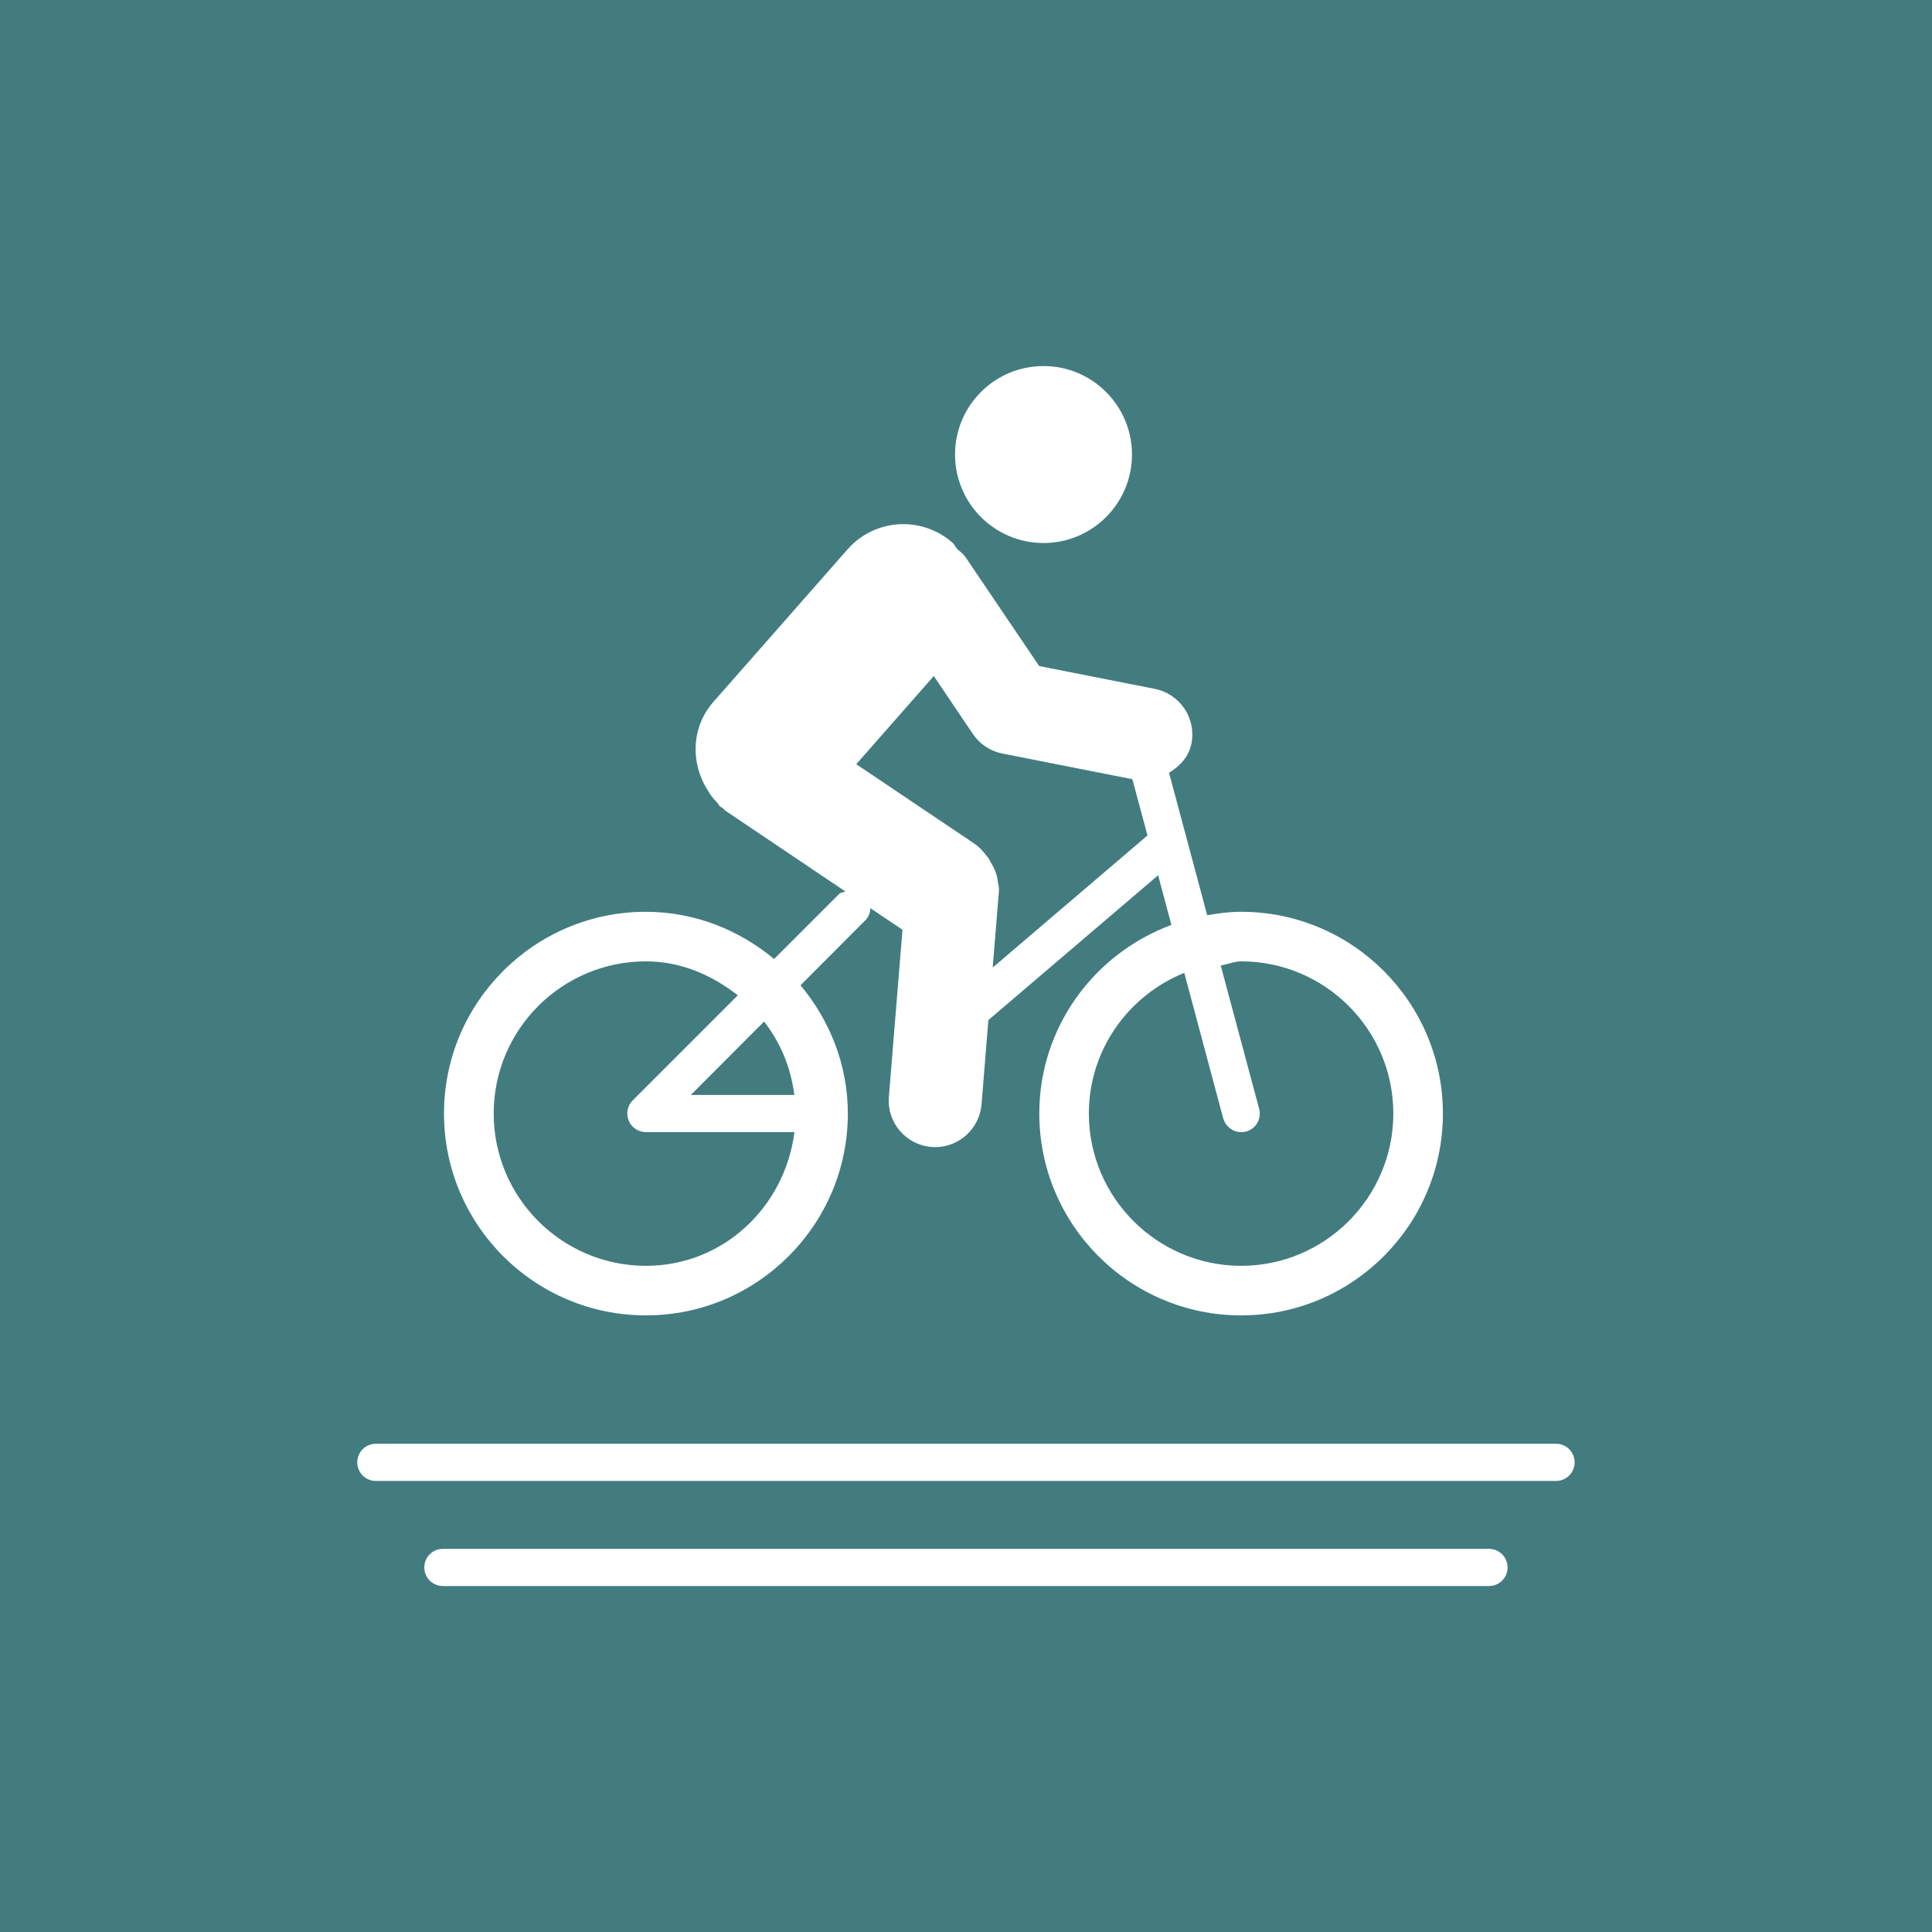
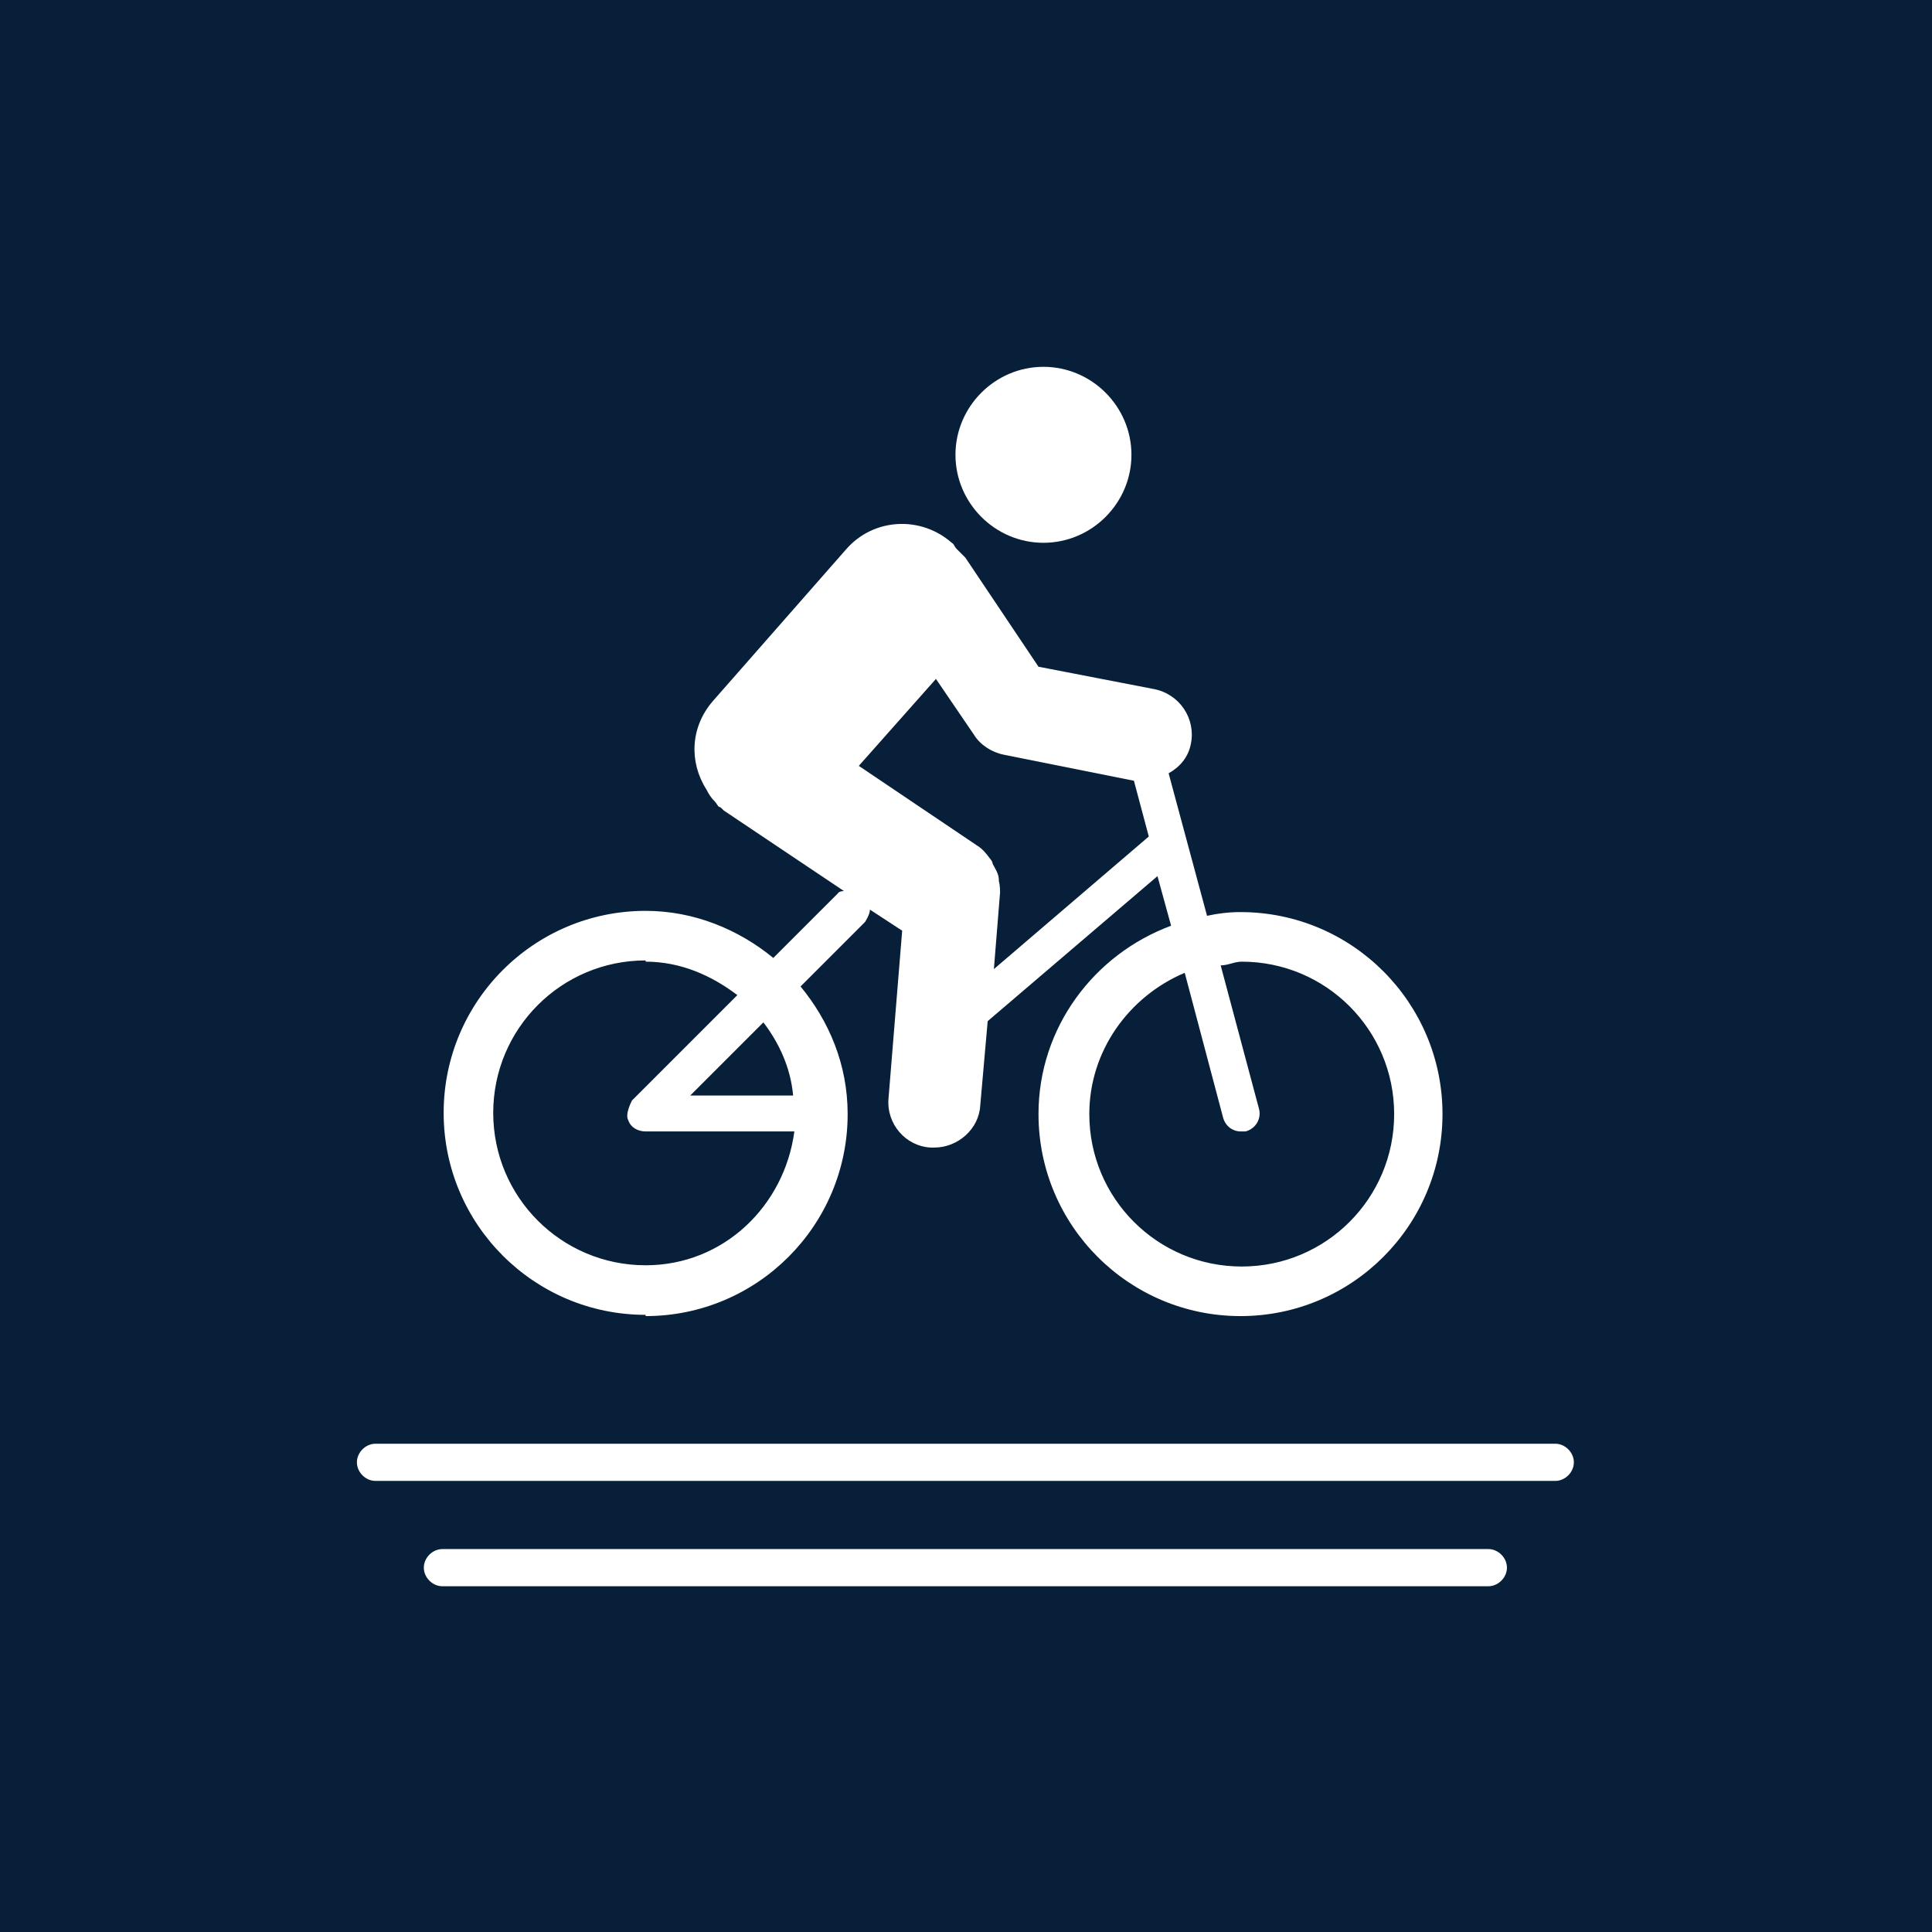
- <svg xmlns="http://www.w3.org/2000/svg" width="5.5mm" height="5.5mm" viewBox="0 0 15.591 15.591">
-   <g id="a" data-name="Firkant">
-     <rect x="0" y="0" width="15.591" height="15.591" fill="#427c7f" />
+ <svg xmlns="http://www.w3.org/2000/svg" viewBox="0 0 15.59 15.59">
+   <defs>
+     <style>
+       .cls-1 {
+         fill: #071f39;
+       }
+ 
+       .cls-1, .cls-2 {
+         stroke-width: 0px;
+       }
+ 
+       .cls-2 {
+         fill: #fff;
+       }
+     </style>
+   </defs>
+   <g id="Firkant">
+     <rect class="cls-1" x="0" y="0" width="15.59" height="15.59" />
  </g>
-   <g id="c" data-name="ICONS">
+   <g id="ICONS">
    <g>
-       <path d="m5.213,10.615c.898,0,1.629-.731,1.629-1.629,0-.395-.147-.753-.382-1.035l.524-.525c.027-.027.038-.062.04-.097l.259.174-.11,1.349c-.017.207.138.387.344.404.011,0,.021.001.03.001.193,0,.357-.148.374-.345l.055-.68,1.37-1.169.107.401c-.621.23-1.066.823-1.066,1.522,0,.898.73,1.629,1.629,1.629s1.628-.731,1.628-1.629-.73-1.628-1.628-1.628c-.094,0-.184.012-.274.028l-.308-1.15c.087-.053.159-.128.181-.236.04-.204-.093-.4-.296-.441l-.933-.184-.593-.877c-.018-.027-.043-.045-.066-.065-.016-.017-.024-.039-.041-.054-.249-.218-.628-.195-.847.055l-1.081,1.229c-.181.205-.187.495-.047.714.019.036.044.066.073.096.011.011.016.026.028.036.006.005.014.007.02.012.008.006.012.015.02.02l.97.653c-.017.007-.037.007-.051.021l-.524.524c-.282-.234-.64-.381-1.035-.381-.898,0-1.629.73-1.629,1.628s.73,1.629,1.629,1.629Zm4.659-1.59c.018.067.078.111.145.111.013,0,.025-.001.039-.005.08-.021.127-.104.105-.184l-.31-1.156c.056-.008.107-.033.165-.033.677,0,1.228.551,1.228,1.228s-.551,1.229-1.228,1.229-1.229-.551-1.229-1.229c0-.515.32-.953.77-1.135l.314,1.174Zm-2.336-3.569l.315.467c.055.082.141.139.238.158l1.049.207.122.454-1.249,1.066.05-.615c.003-.032-.006-.061-.011-.091,0-.004,0-.008-.001-.012-.009-.046-.026-.088-.051-.126-.008-.014-.014-.028-.023-.042-.002-.003-.005-.004-.007-.007-.03-.041-.063-.079-.108-.109l-.95-.639.626-.712Zm-1.125,3.38h-.836l.591-.592c.132.169.216.369.244.592Zm-1.198-1.078c.284,0,.533.112.741.274l-.848.848c-.043.043-.056.107-.032.164.023.056.078.092.139.092h1.198c-.077.604-.574,1.079-1.198,1.079-.678,0-1.229-.551-1.229-1.229s.551-1.228,1.229-1.228Z" fill="#fff" />
-       <path d="m8.421,4.382c.394,0,.714-.32.714-.714s-.32-.714-.714-.714-.714.32-.714.714.32.714.714.714Z" fill="#fff" />
-       <path d="m12.557,11.651H3.033c-.083,0-.15.067-.15.15s.067.15.15.15h9.524c.083,0,.15-.067.15-.15s-.067-.15-.15-.15Z" fill="#fff" />
-       <path d="m12.016,12.499H3.574c-.083,0-.15.067-.15.15s.067.15.15.15h8.442c.083,0,.15-.067.15-.15s-.067-.15-.15-.15Z" fill="#fff" />
+       <path class="cls-2" d="M5.21,10.62c.9,0,1.63-.73,1.63-1.63,0-.4-.15-.75-.38-1.03l.52-.52s.04-.06.04-.1l.26.17-.11,1.35c-.02.21.14.39.34.4.01,0,.02,0,.03,0,.19,0,.36-.15.37-.34l.06-.68,1.37-1.17.11.4c-.62.23-1.07.82-1.07,1.52,0,.9.73,1.63,1.63,1.63s1.63-.73,1.63-1.63-.73-1.63-1.63-1.63c-.09,0-.18.01-.27.03l-.31-1.15c.09-.05.16-.13.18-.24.04-.2-.09-.4-.3-.44l-.93-.18-.59-.88s-.04-.04-.07-.07c-.02-.02-.02-.04-.04-.05-.25-.22-.63-.2-.85.05l-1.08,1.23c-.18.21-.19.49-.05.71.02.04.04.07.07.1.01.01.02.03.03.04,0,0,.01,0,.02.01,0,0,.01.01.02.02l.97.65s-.04,0-.05.02l-.52.52c-.28-.23-.64-.38-1.03-.38-.9,0-1.63.73-1.63,1.63s.73,1.63,1.63,1.63ZM9.87,9.02c.02.07.08.11.14.11.01,0,.03,0,.04,0,.08-.02.13-.1.11-.18l-.31-1.16c.06,0,.11-.03.17-.03.68,0,1.23.55,1.23,1.23s-.55,1.23-1.23,1.23-1.23-.55-1.23-1.23c0-.51.32-.95.77-1.14l.31,1.17ZM7.54,5.46l.32.47c.05.08.14.14.24.16l1.05.21.12.45-1.25,1.07.05-.62s0-.06-.01-.09c0,0,0,0,0-.01,0-.05-.03-.09-.05-.13,0-.01-.01-.03-.02-.04,0,0,0,0,0,0-.03-.04-.06-.08-.11-.11l-.95-.64.63-.71ZM6.41,8.84h-.84l.59-.59c.13.17.22.37.24.59ZM5.21,7.76c.28,0,.53.11.74.27l-.85.85s-.06.11-.03.16c.02.06.08.09.14.09h1.2c-.08.6-.57,1.08-1.2,1.08-.68,0-1.23-.55-1.23-1.23s.55-1.23,1.23-1.23Z" />
+       <path class="cls-2" d="M8.42,4.38c.39,0,.71-.32.71-.71s-.32-.71-.71-.71-.71.32-.71.71.32.71.71.71Z" />
+       <path class="cls-2" d="M12.56,11.65H3.03c-.08,0-.15.07-.15.15s.07.15.15.15h9.52c.08,0,.15-.07.15-.15s-.07-.15-.15-.15Z" />
+       <path class="cls-2" d="M12.02,12.5H3.57c-.08,0-.15.07-.15.15s.07.15.15.15h8.44c.08,0,.15-.07.15-.15s-.07-.15-.15-.15Z" />
    </g>
  </g>
</svg>
